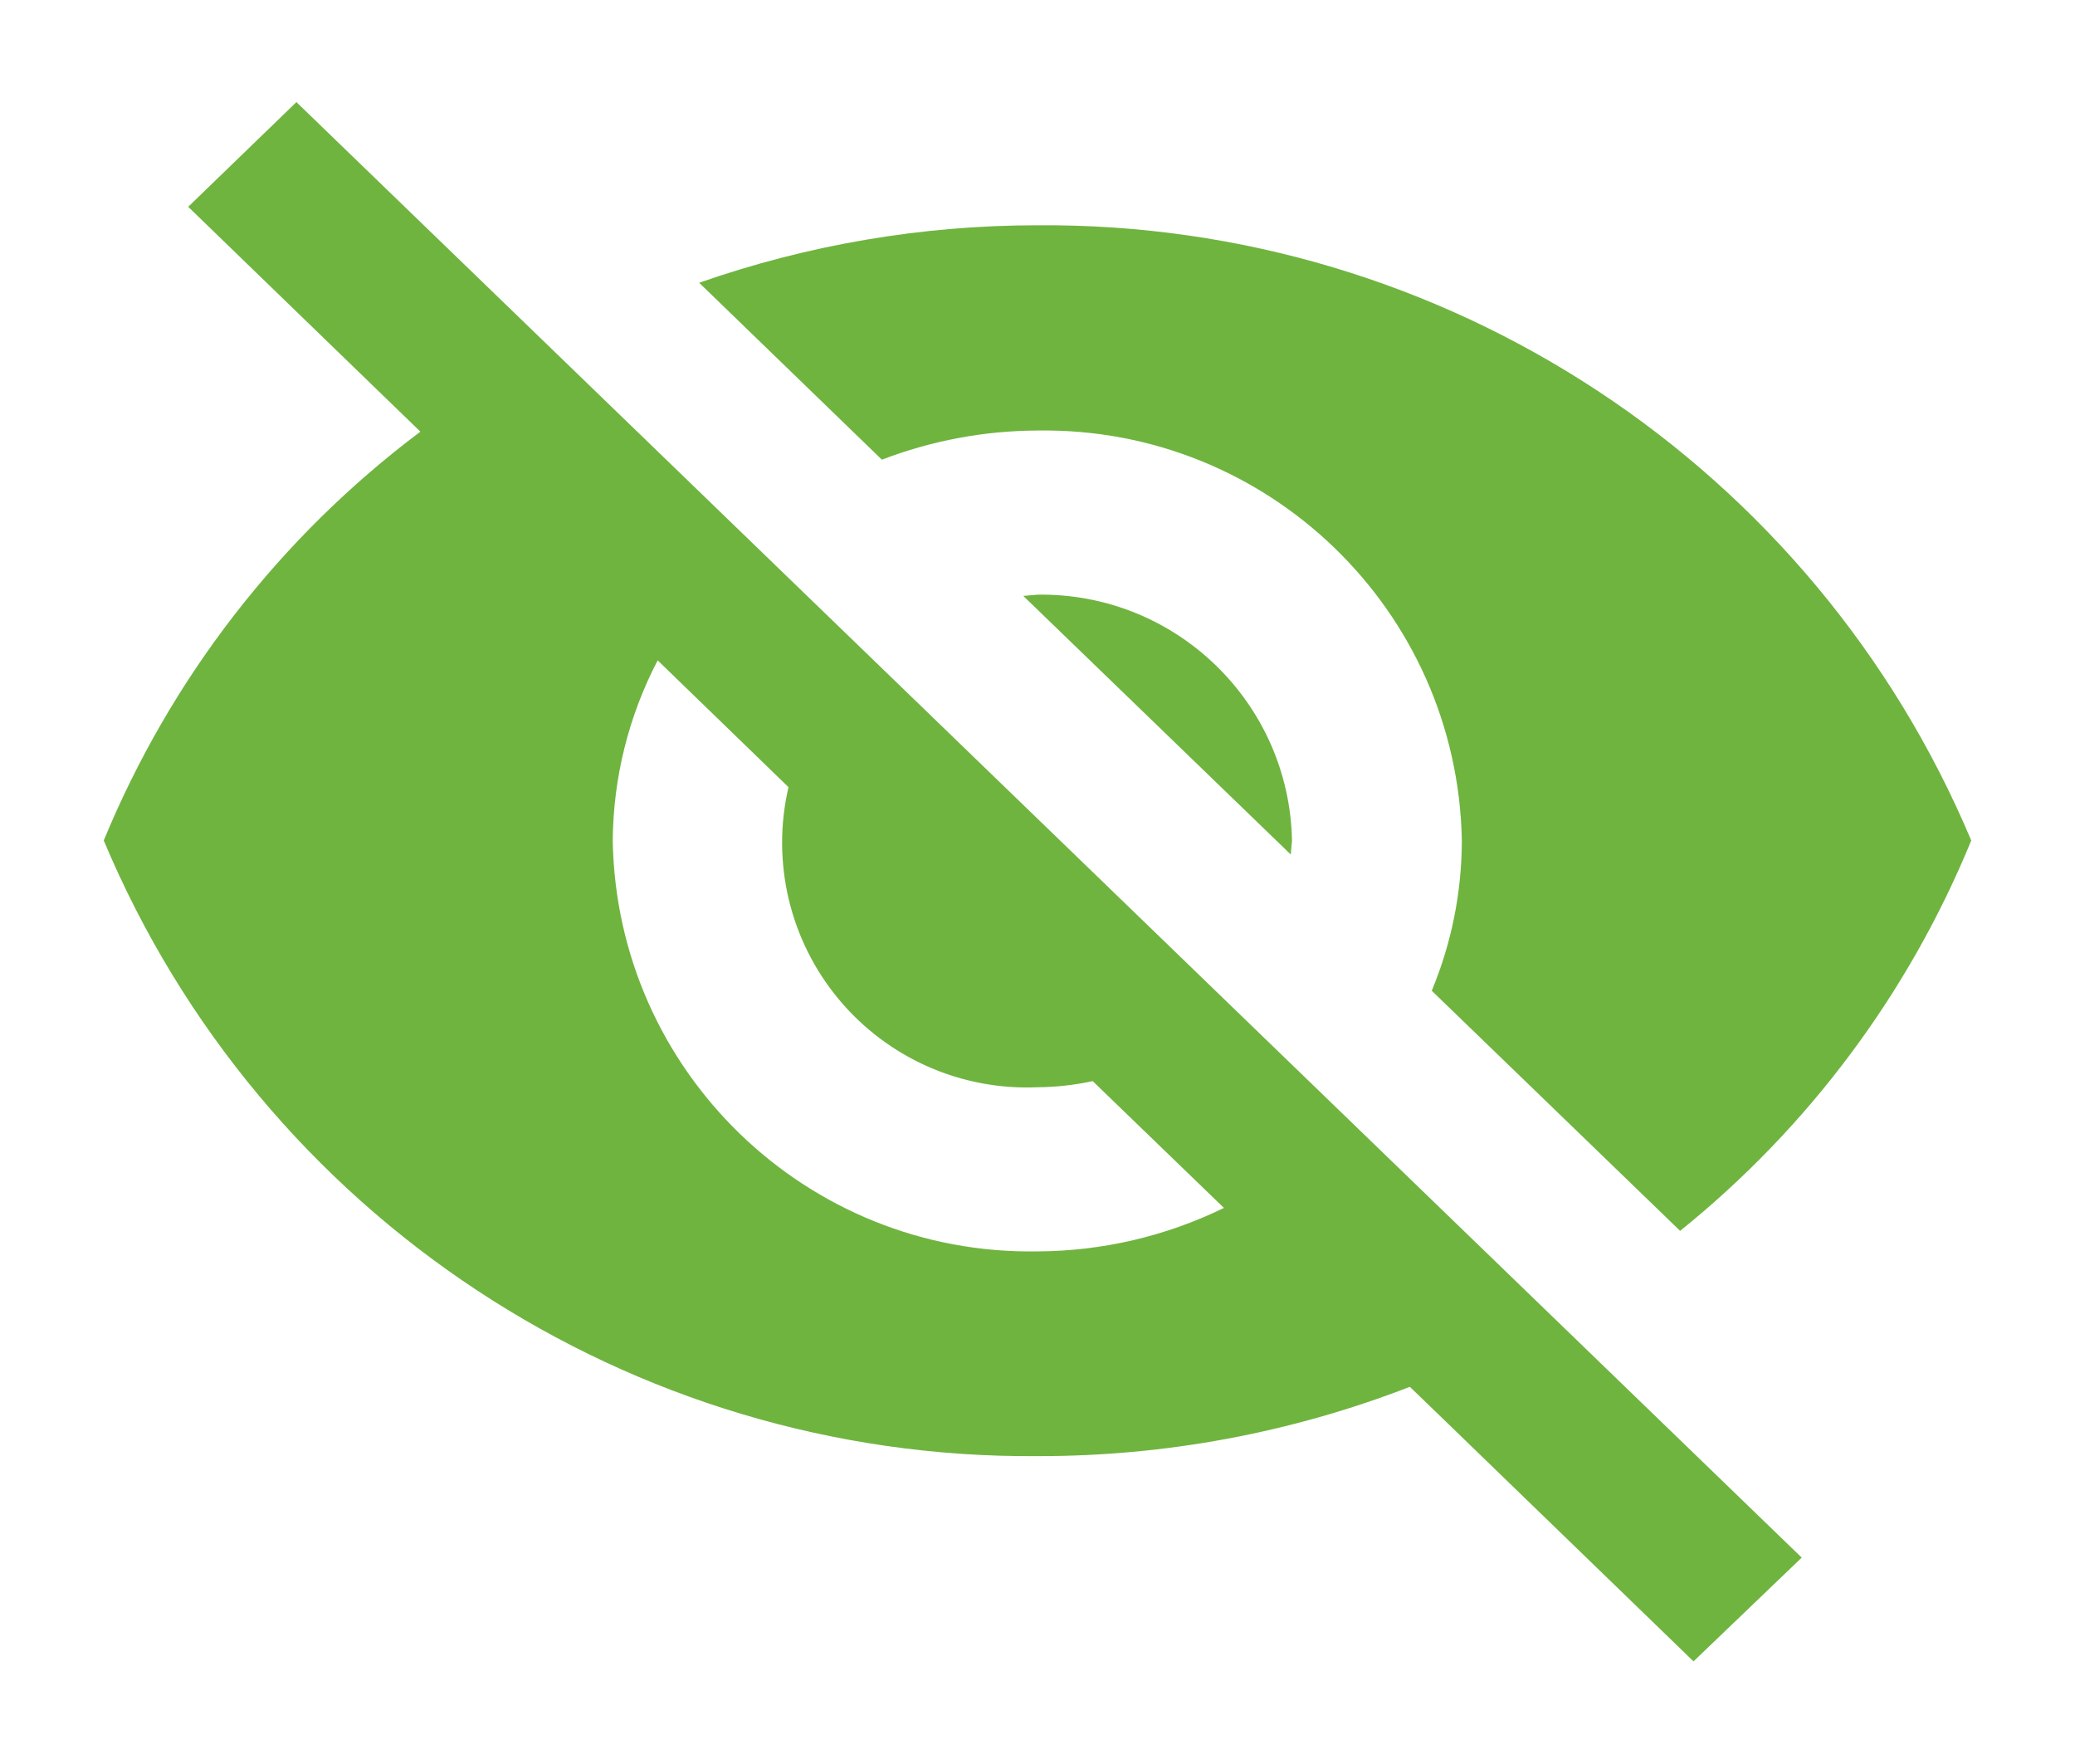
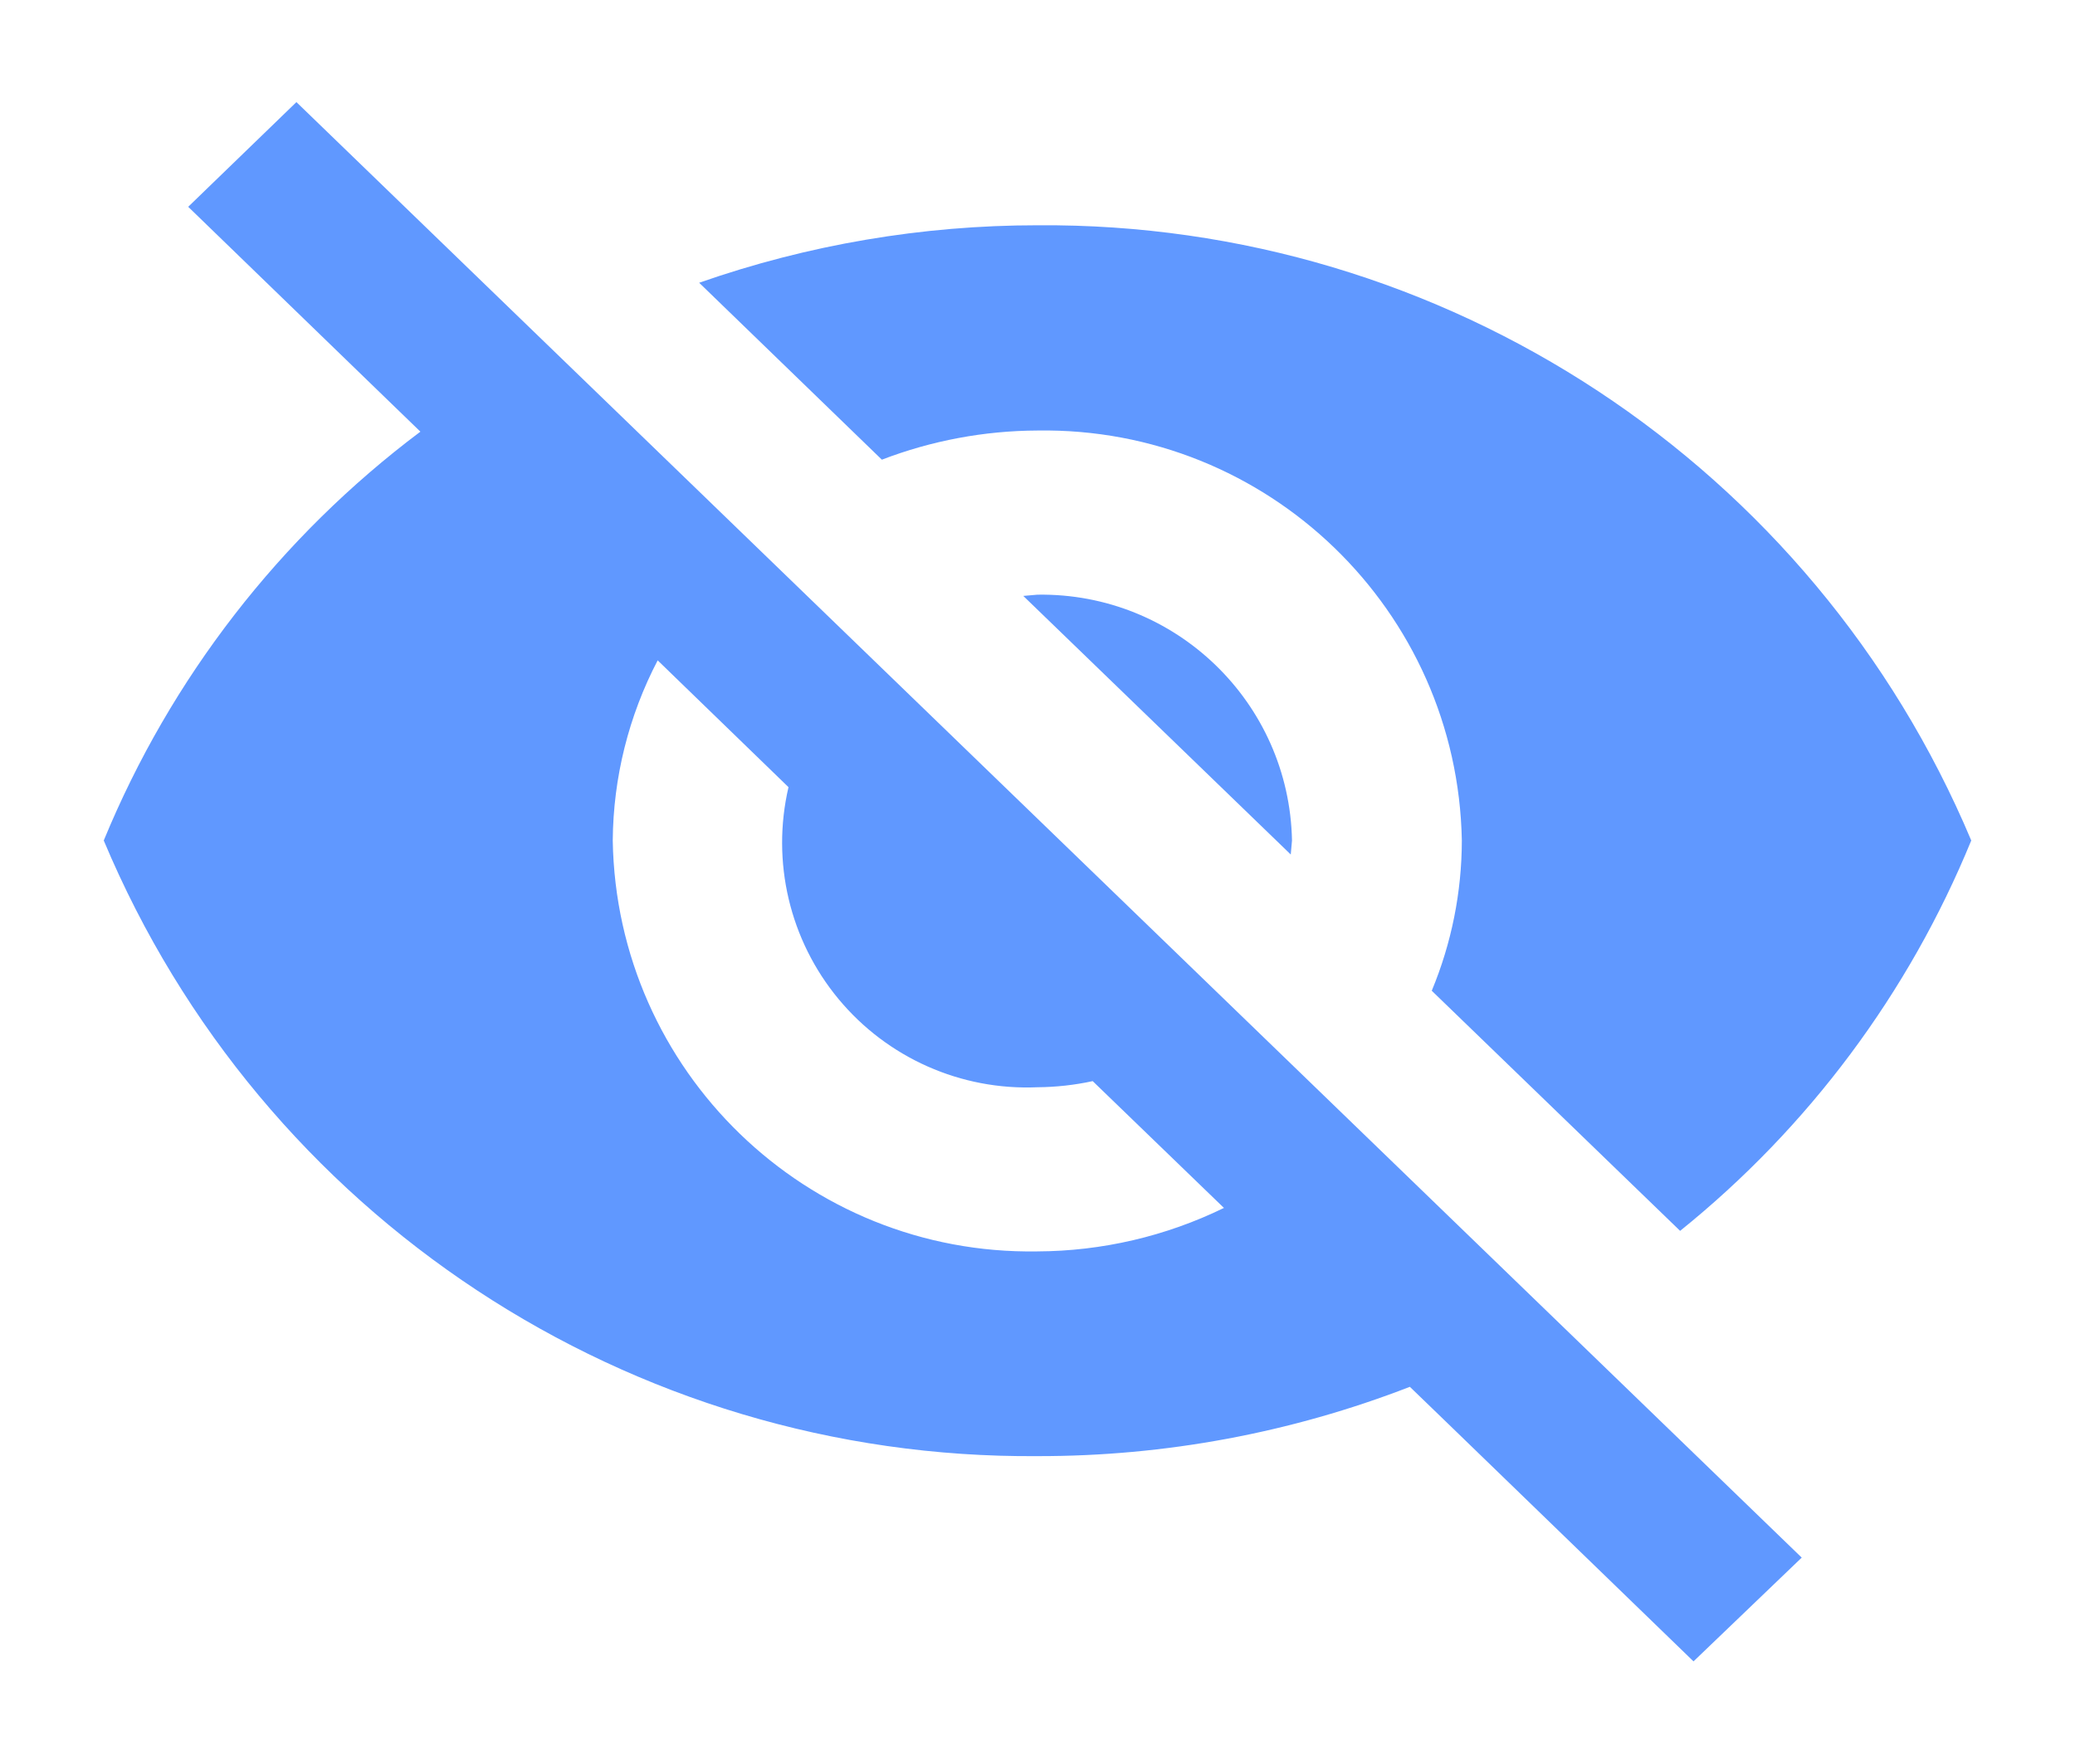
<svg xmlns="http://www.w3.org/2000/svg" width="20" height="17" viewBox="0 0 20 17">
  <defs>
    <style>
      .cls-1 {
-         fill: #6fb43f;
+         fill: #6098ff;
        fill-rule: evenodd;
      }
    </style>
  </defs>
  <path id="Forma_1_copy" data-name="Forma 1 copy" class="cls-1" d="M9.863,5.743l2.578,2.492L12.453,8.1A2.417,2.417,0,0,0,10,5.731ZM10,4.149A4.027,4.027,0,0,1,14.09,8.1,3.78,3.78,0,0,1,13.8,9.548l2.394,2.314A9.416,9.416,0,0,0,19,8.1,9.684,9.684,0,0,0,10,2.171a9.868,9.868,0,0,0-3.261.554L8.5,4.43A4.237,4.237,0,0,1,10,4.149ZM1.814,1.993L3.68,3.8l0.372,0.36A9.406,9.406,0,0,0,1,8.1a9.679,9.679,0,0,0,9,5.933,9.886,9.886,0,0,0,3.589-.668l0.348,0.336,2.386,2.31,1.043-1L2.857,0.984ZM6.339,6.364L7.6,7.586A2.359,2.359,0,0,0,10,10.478a2.606,2.606,0,0,0,.532-0.059l1.265,1.222a4.14,4.14,0,0,1-1.8.419A4.027,4.027,0,0,1,5.906,8.1,3.816,3.816,0,0,1,6.339,6.364Z" />
</svg>
